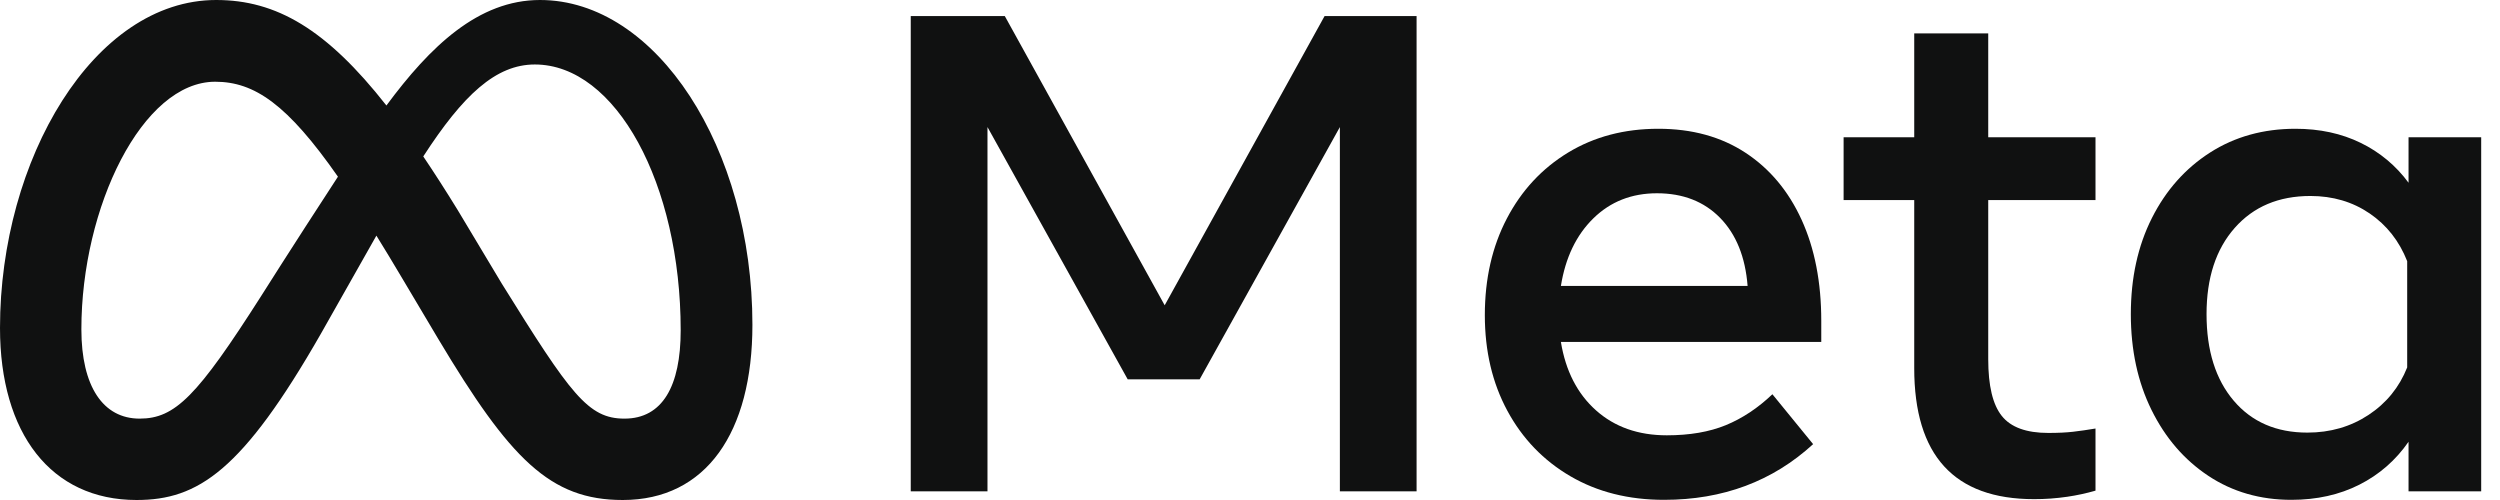
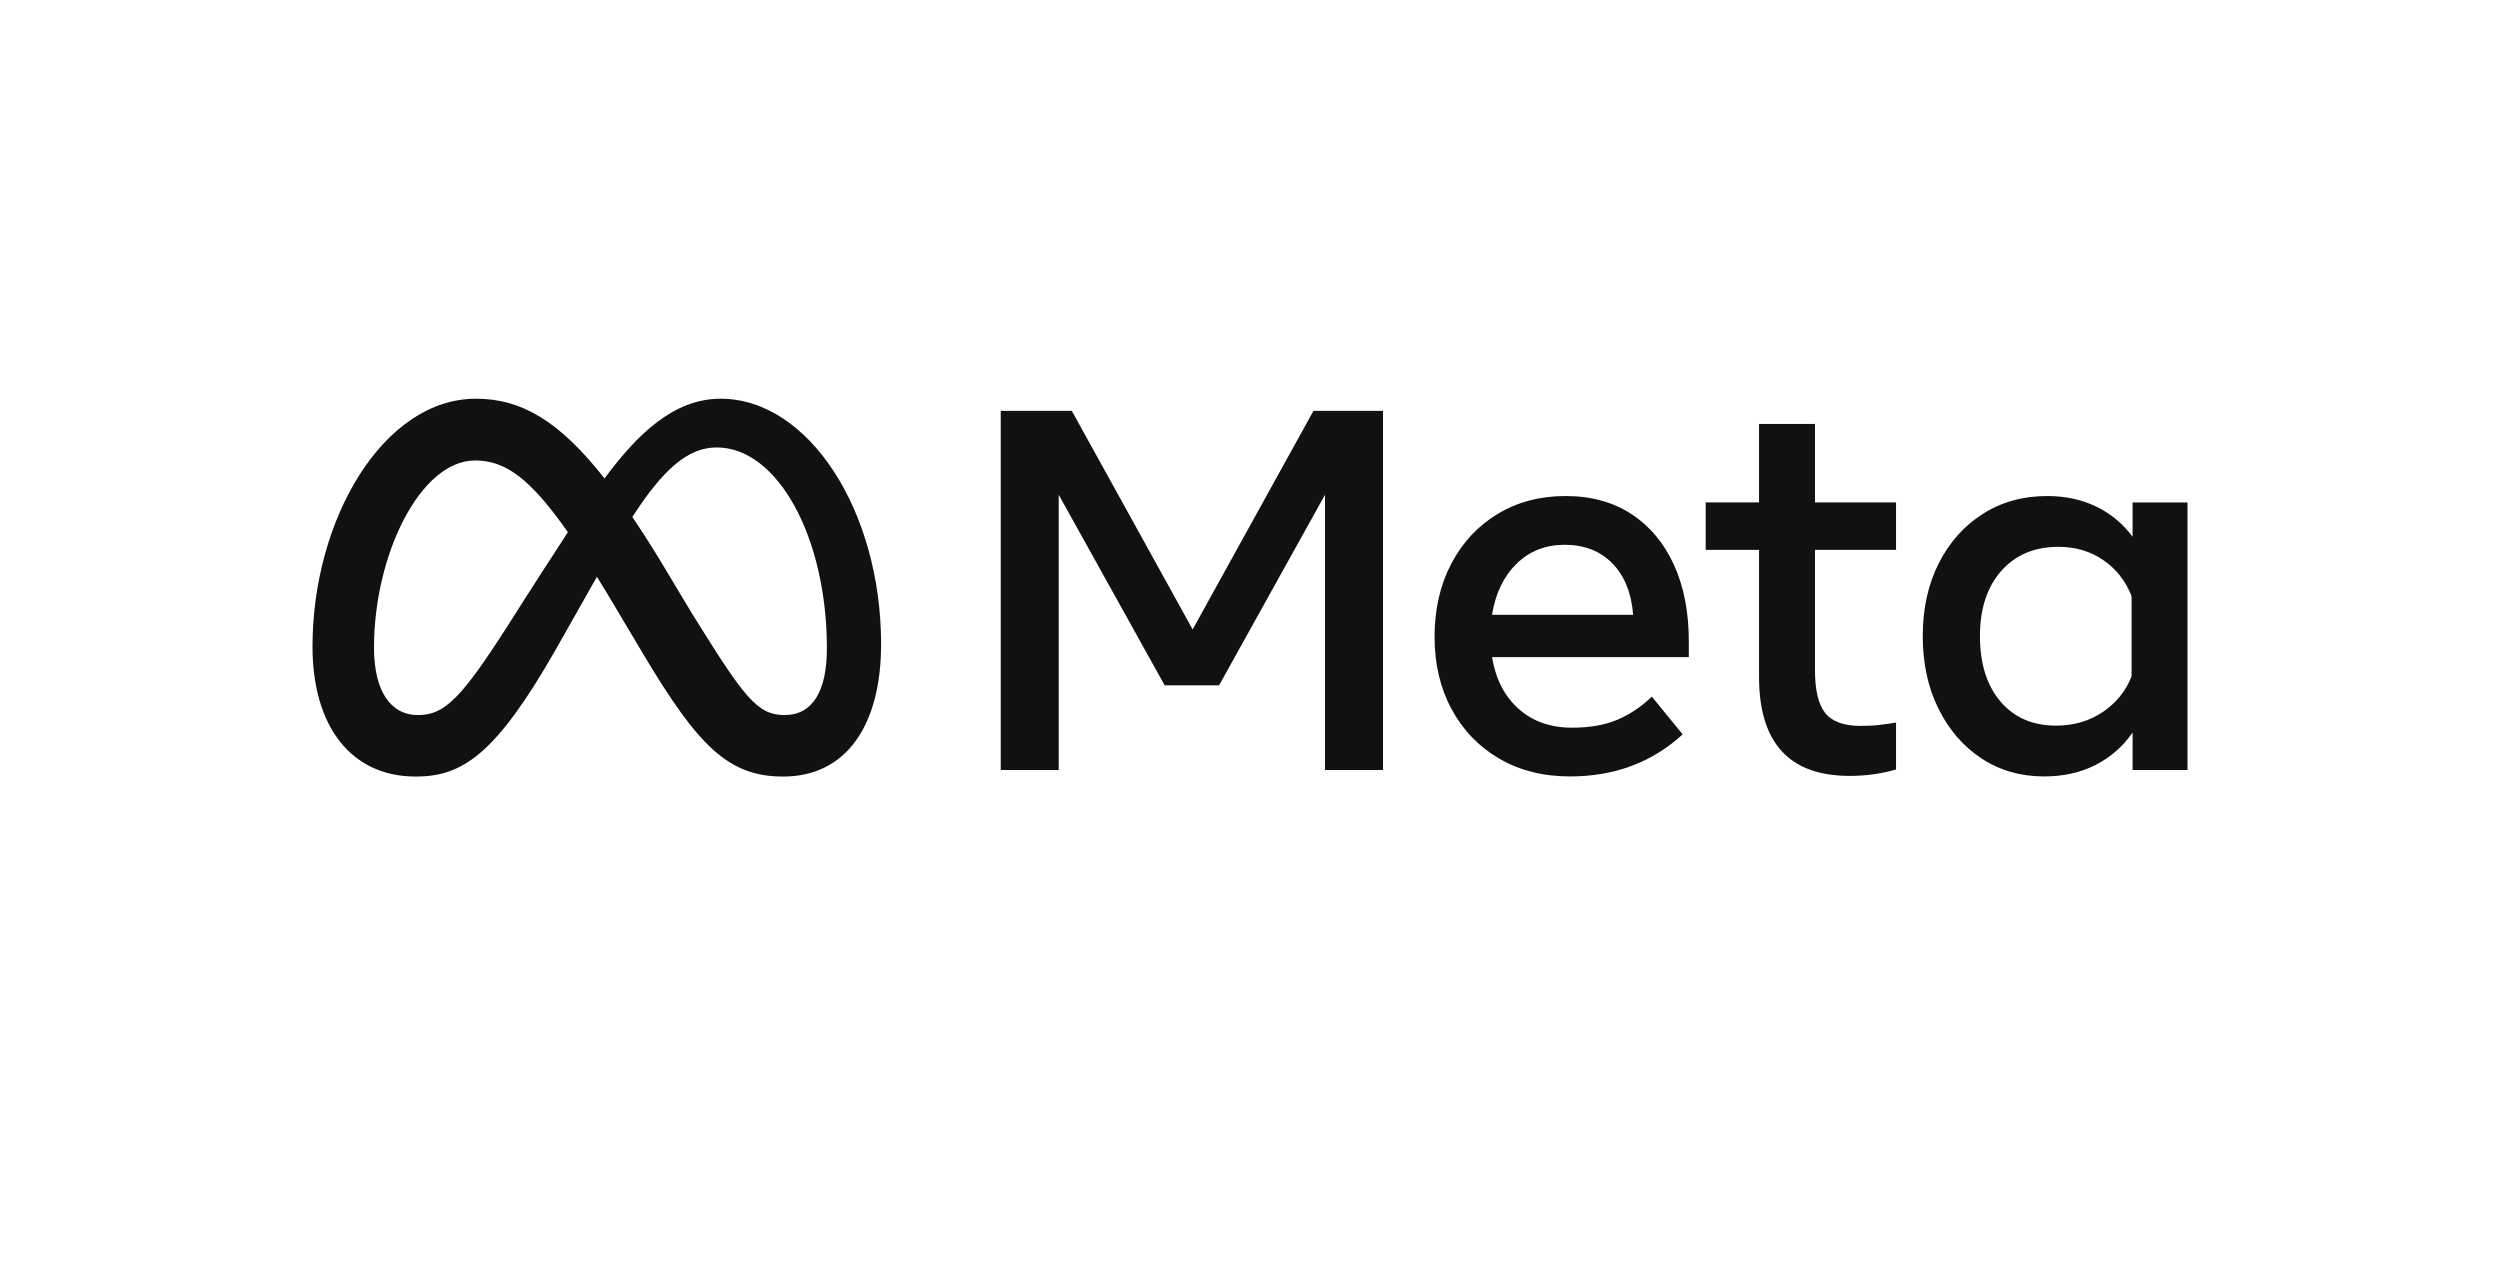
- <svg xmlns="http://www.w3.org/2000/svg" width="120" height="24" viewBox="0 0 120 24" fill="none">
-   <path d="M43.716 0.771H48.23L55.905 14.654L63.58 0.771H67.996V23.584H64.314V6.099L57.584 18.207H54.129L47.399 6.099V23.584H43.716V0.771Z" fill="#101111" />
-   <path d="M79.876 23.992C78.171 23.992 76.671 23.614 75.379 22.859C74.086 22.104 73.078 21.058 72.356 19.722C71.633 18.386 71.272 16.854 71.272 15.127C71.272 13.378 71.626 11.83 72.332 10.483C73.038 9.136 74.018 8.082 75.273 7.321C76.528 6.561 77.97 6.181 79.599 6.181C81.218 6.181 82.611 6.564 83.779 7.329C84.947 8.095 85.846 9.168 86.476 10.548C87.106 11.928 87.421 13.546 87.421 15.404V16.414H74.923C75.151 17.805 75.713 18.899 76.609 19.698C77.505 20.496 78.638 20.895 80.007 20.895C81.104 20.895 82.049 20.732 82.842 20.407C83.635 20.081 84.379 19.586 85.075 18.924L87.03 21.319C85.085 23.101 82.701 23.992 79.876 23.992ZM82.565 10.458C81.794 9.671 80.783 9.277 79.534 9.277C78.317 9.277 77.299 9.679 76.479 10.483C75.659 11.287 75.14 12.368 74.923 13.726H83.885C83.776 12.335 83.336 11.246 82.565 10.458Z" fill="#101111" />
-   <path d="M91.883 9.603H88.493V6.588H91.883V1.602H95.435V6.588H100.584V9.603H95.435V17.245C95.435 18.516 95.652 19.423 96.087 19.966C96.521 20.51 97.265 20.781 98.319 20.781C98.786 20.781 99.183 20.762 99.509 20.724C99.835 20.686 100.193 20.635 100.584 20.569V23.551C100.138 23.68 99.683 23.778 99.224 23.845C98.698 23.922 98.167 23.96 97.635 23.959C93.8 23.959 91.882 21.862 91.883 17.669V9.603Z" fill="#101111" />
-   <path d="M119.097 23.584H115.61V21.205C114.991 22.096 114.203 22.783 113.247 23.266C112.291 23.75 111.205 23.991 109.988 23.992C108.489 23.992 107.161 23.609 106.004 22.843C104.847 22.077 103.937 21.023 103.274 19.681C102.612 18.34 102.28 16.805 102.28 15.078C102.28 13.34 102.617 11.803 103.291 10.466C103.964 9.13 104.896 8.082 106.085 7.321C107.275 6.561 108.641 6.181 110.183 6.181C111.346 6.181 112.389 6.406 113.312 6.857C114.223 7.298 115.012 7.955 115.61 8.772V6.588H119.097V23.584ZM115.545 12.536C115.164 11.569 114.564 10.806 113.744 10.246C112.924 9.687 111.976 9.407 110.901 9.407C109.379 9.407 108.168 9.918 107.267 10.939C106.365 11.96 105.914 13.34 105.914 15.078C105.914 16.827 106.349 18.212 107.218 19.233C108.087 20.255 109.265 20.765 110.754 20.765C111.851 20.765 112.829 20.483 113.687 19.918C114.545 19.353 115.164 18.593 115.545 17.636V12.536Z" fill="#101111" />
-   <path d="M25.92 0C22.959 0 20.644 2.23 18.548 5.064C15.668 1.397 13.26 0 10.378 0C4.502 0 0 7.647 0 15.741C0 20.805 2.45 24 6.554 24C9.508 24 11.633 22.607 15.41 16.006C15.41 16.006 16.984 13.225 18.067 11.31C18.447 11.923 18.846 12.583 19.266 13.291L21.037 16.27C24.487 22.044 26.409 24 29.892 24C33.891 24 36.116 20.762 36.116 15.592C36.116 7.117 31.512 0 25.92 0ZM12.53 14.218C9.468 19.018 8.408 20.094 6.703 20.094C4.949 20.094 3.906 18.553 3.906 15.807C3.906 9.931 6.836 3.923 10.328 3.923C12.22 3.923 13.8 5.015 16.221 8.481C13.922 12.007 12.53 14.218 12.53 14.218ZM24.086 13.614L21.969 10.082C21.396 9.15 20.845 8.292 20.317 7.509C22.225 4.563 23.799 3.095 25.672 3.095C29.561 3.095 32.673 8.822 32.673 15.857C32.673 18.538 31.795 20.094 29.975 20.094C28.231 20.094 27.398 18.942 24.086 13.614Z" fill="#101111" />
+ <svg xmlns="http://www.w3.org/2000/svg" width="160" height="81" viewBox="0 0 160 81" fill="none">
+   <path d="M64.048 26.295H68.596L76.329 40.284L84.062 26.295H88.512V49.281H84.801V31.664L78.02 43.863H74.54L67.758 31.664V49.281H64.048V26.295Z" fill="#101111" />
+   <path d="M100.482 49.692C98.763 49.692 97.252 49.312 95.95 48.551C94.647 47.79 93.632 46.737 92.904 45.39C92.176 44.044 91.812 42.501 91.812 40.76C91.812 38.998 92.168 37.438 92.88 36.081C93.591 34.724 94.579 33.662 95.843 32.895C97.108 32.129 98.561 31.746 100.203 31.746C101.833 31.746 103.237 32.132 104.414 32.904C105.591 33.675 106.496 34.756 107.131 36.146C107.766 37.537 108.083 39.168 108.084 41.039V42.057H95.49C95.72 43.459 96.287 44.561 97.19 45.366C98.093 46.17 99.234 46.572 100.613 46.572C101.719 46.572 102.671 46.408 103.47 46.08C104.269 45.751 105.019 45.253 105.719 44.586L107.69 46.999C105.73 48.795 103.327 49.692 100.482 49.692ZM103.191 36.056C102.414 35.263 101.396 34.866 100.137 34.866C98.911 34.866 97.885 35.271 97.058 36.081C96.232 36.891 95.709 37.98 95.49 39.348H104.521C104.411 37.947 103.968 36.85 103.191 36.056Z" fill="#101111" />
+   <path d="M112.579 35.193H109.164V32.155H112.579V27.131H116.159V32.155H121.347V35.193H116.159V42.893C116.159 44.173 116.377 45.087 116.815 45.635C117.253 46.182 118.003 46.456 119.065 46.456C119.535 46.456 119.935 46.437 120.263 46.398C120.592 46.36 120.953 46.308 121.347 46.242V49.247C120.897 49.377 120.439 49.476 119.976 49.543C119.446 49.621 118.911 49.659 118.375 49.657C114.511 49.657 112.579 47.545 112.579 43.32V35.193Z" fill="#101111" />
+   <path d="M140 49.282H136.486V46.884C135.862 47.782 135.069 48.474 134.106 48.961C133.142 49.448 132.048 49.692 130.822 49.692C129.311 49.692 127.973 49.306 126.807 48.534C125.642 47.763 124.725 46.701 124.057 45.349C123.389 43.997 123.056 42.451 123.056 40.711C123.056 38.96 123.395 37.411 124.074 36.064C124.752 34.718 125.691 33.662 126.89 32.895C128.088 32.129 129.465 31.746 131.019 31.746C132.19 31.746 133.241 31.973 134.171 32.428C135.089 32.872 135.884 33.534 136.486 34.357V32.157H140V49.282ZM136.421 38.15C136.037 37.175 135.433 36.406 134.606 35.843C133.78 35.279 132.825 34.997 131.741 34.997C130.209 34.997 128.988 35.511 128.08 36.54C127.171 37.569 126.717 38.959 126.717 40.711C126.717 42.473 127.155 43.869 128.031 44.898C128.906 45.927 130.094 46.441 131.594 46.441C132.699 46.441 133.684 46.157 134.549 45.587C135.413 45.018 136.037 44.252 136.421 43.289V38.15Z" fill="#101111" />
+   <path d="M46.117 25.518C43.133 25.518 40.8 27.765 38.689 30.62C35.787 26.925 33.361 25.518 30.457 25.518C24.536 25.518 20 33.222 20 41.378C20 46.481 22.469 49.7 26.604 49.7C29.581 49.7 31.721 48.296 35.526 41.644C35.526 41.644 37.113 38.843 38.204 36.913C38.586 37.531 38.989 38.196 39.412 38.909L41.197 41.911C44.673 47.728 46.61 49.7 50.119 49.7C54.148 49.7 56.39 46.437 56.39 41.227C56.39 32.689 51.751 25.518 46.117 25.518ZM32.625 39.843C29.539 44.68 28.472 45.764 26.754 45.764C24.986 45.764 23.936 44.212 23.936 41.444C23.936 35.524 26.888 29.47 30.407 29.47C32.312 29.47 33.905 30.571 36.344 34.062C34.028 37.615 32.625 39.843 32.625 39.843ZM44.269 39.234L42.135 35.676C41.558 34.737 41.003 33.873 40.471 33.083C42.394 30.115 43.98 28.636 45.866 28.636C49.785 28.636 52.921 34.407 52.921 41.494C52.921 44.196 52.036 45.764 50.202 45.764C48.445 45.764 47.606 44.603 44.269 39.234Z" fill="#101111" />
</svg>
